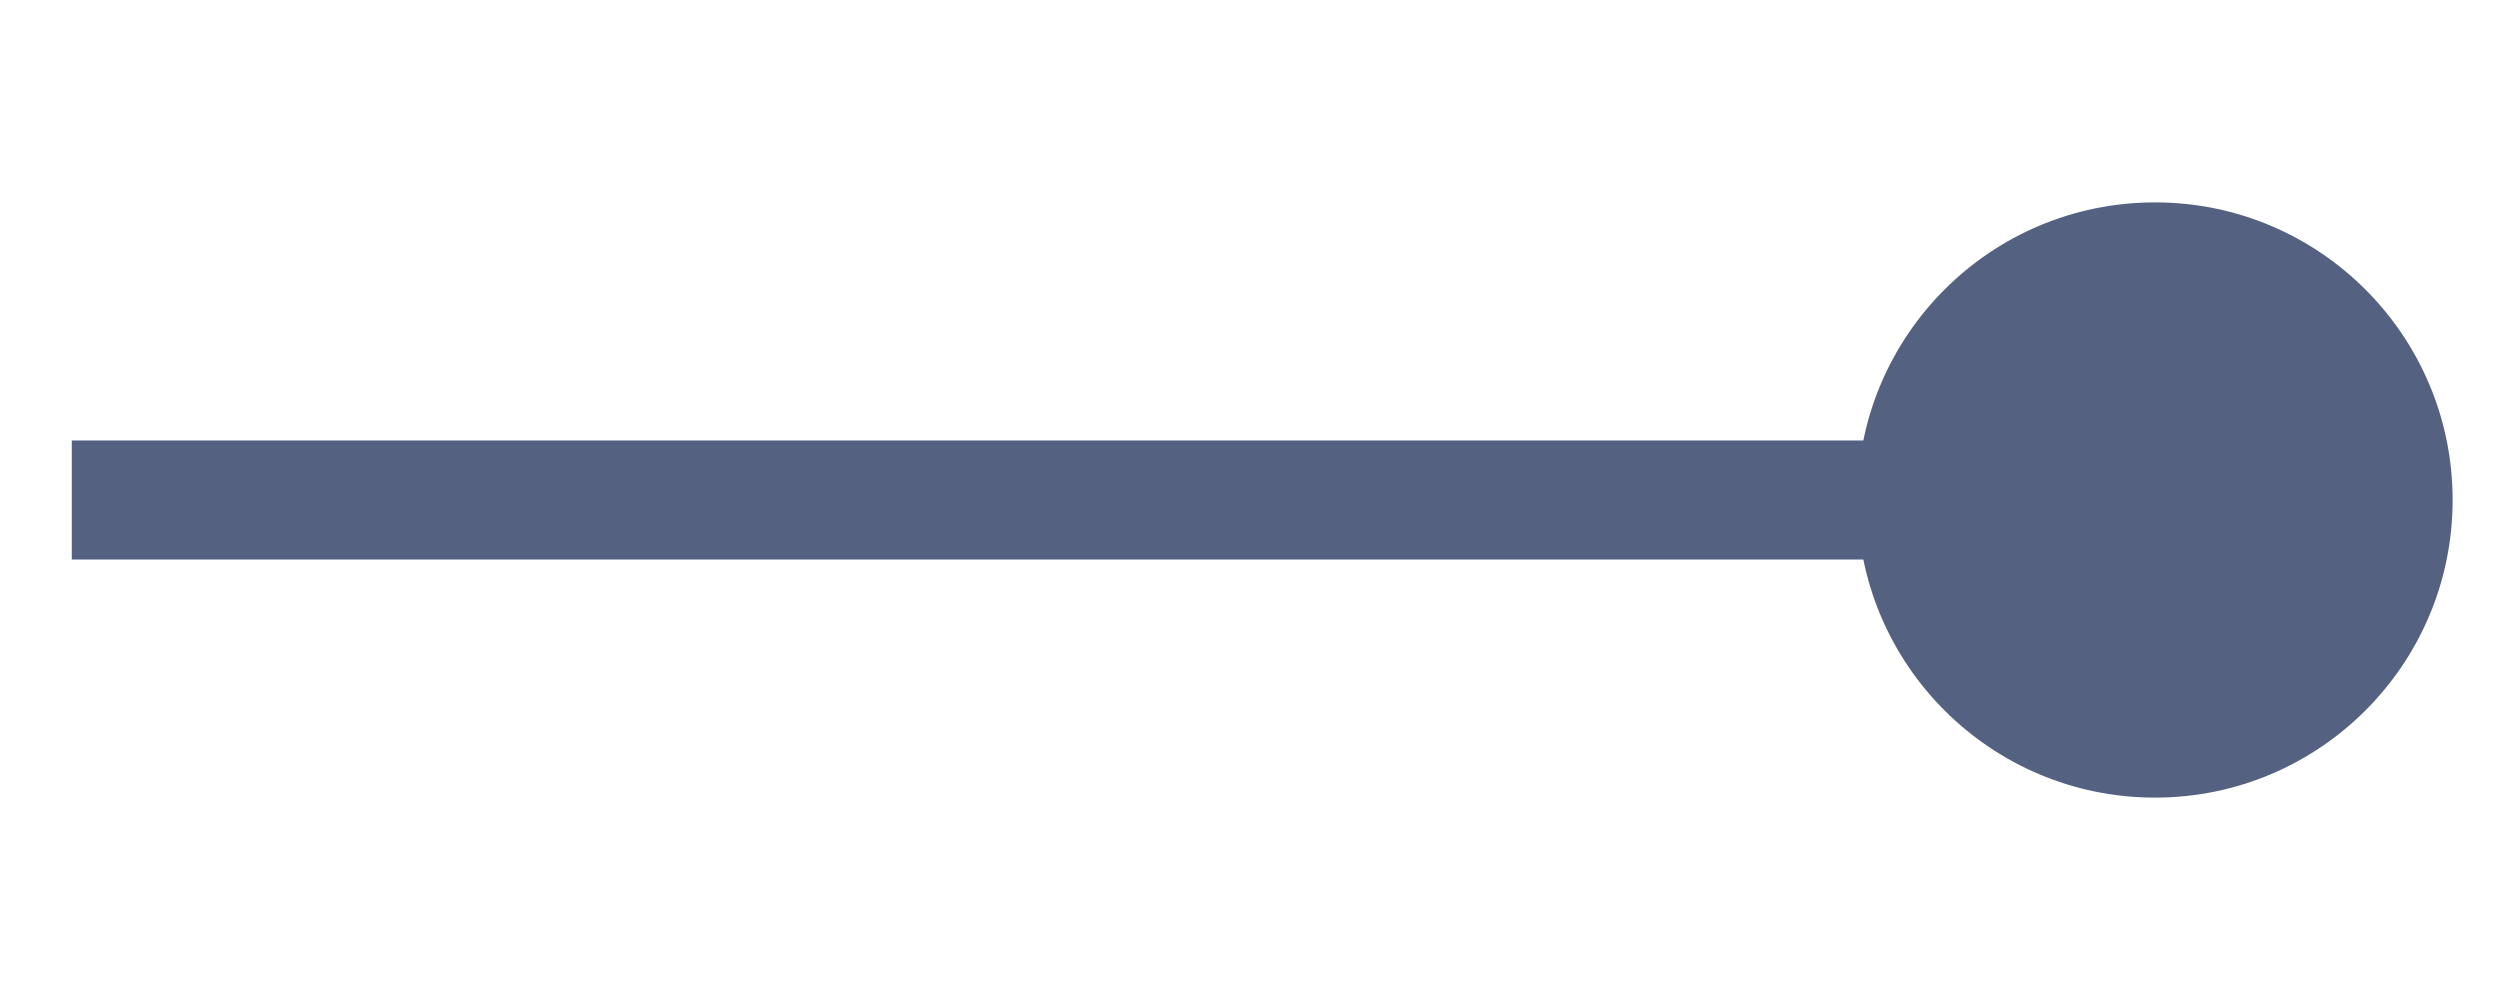
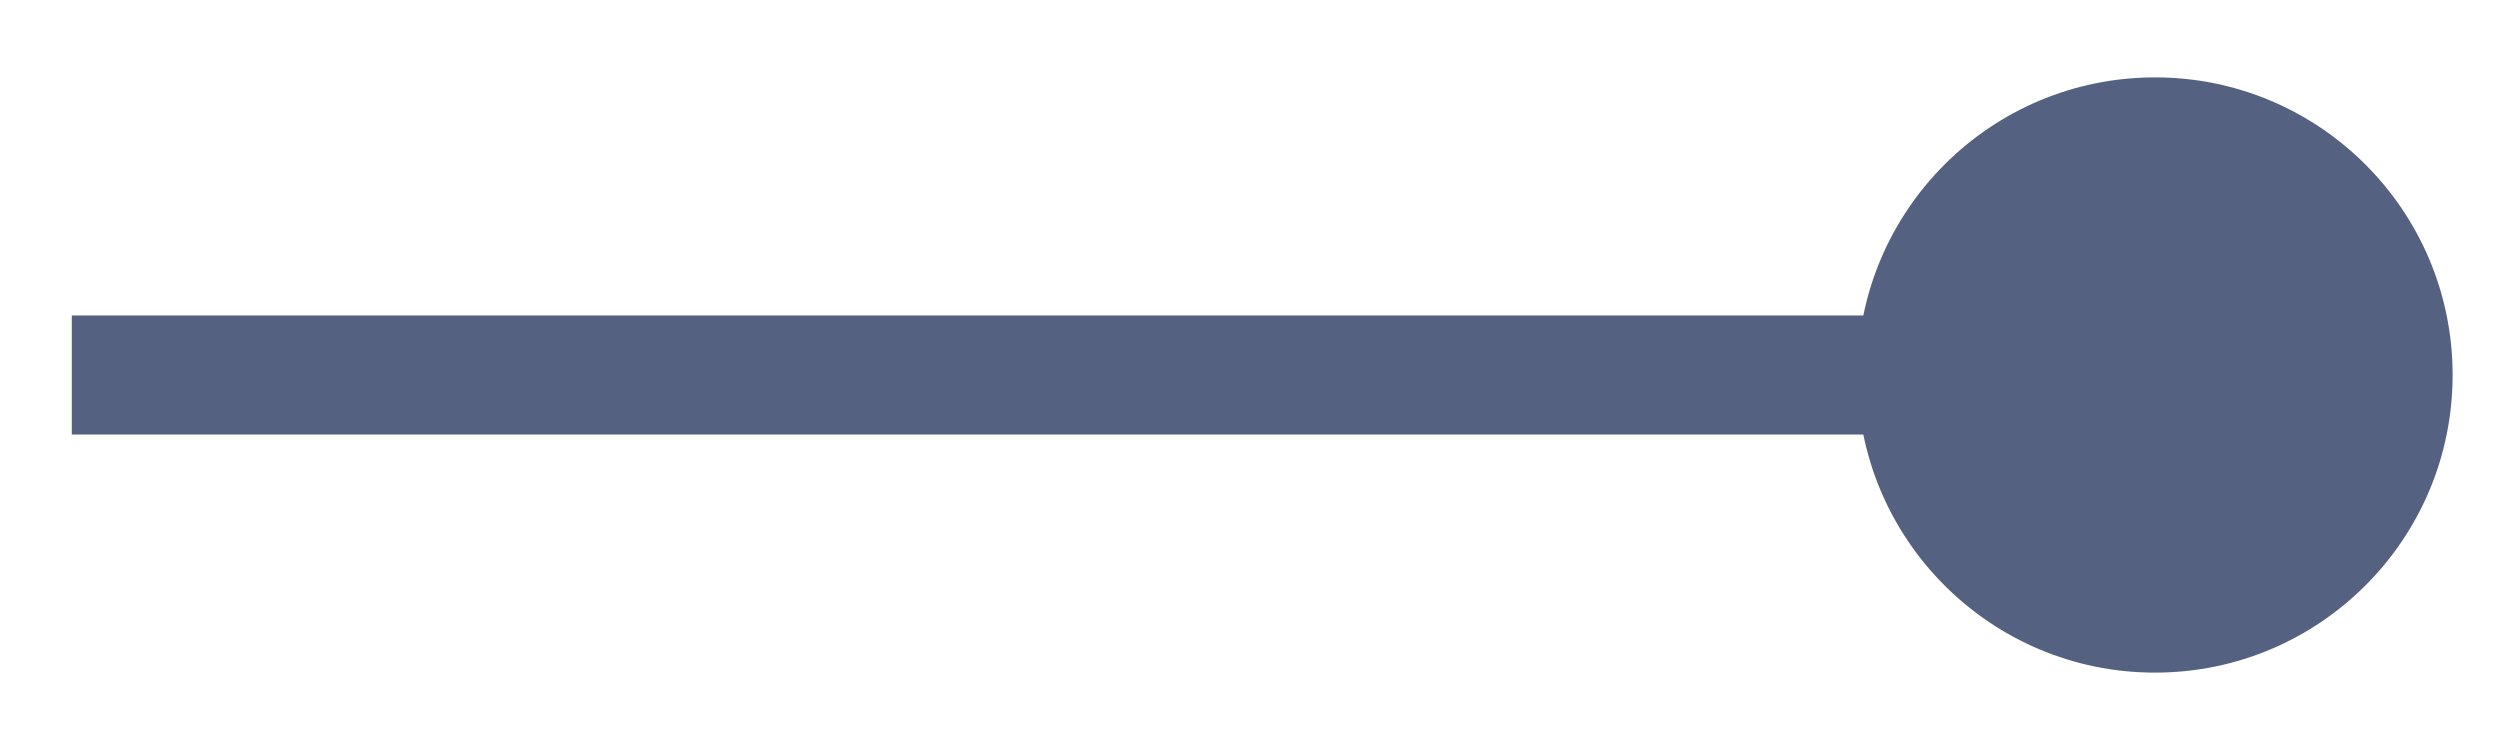
- <svg xmlns="http://www.w3.org/2000/svg" width="15" height="6" viewBox="0 0 21 5" fill="none">
+ <svg xmlns="http://www.w3.org/2000/svg" width="20" height="6" viewBox="0 0 21 5" fill="none">
  <line x1="0.603" y1="2.5" x2="17.602" y2="2.5" stroke="#546181" />
  <circle cx="18.102" cy="2.5" r="2.5" fill="#546181" />
</svg>
